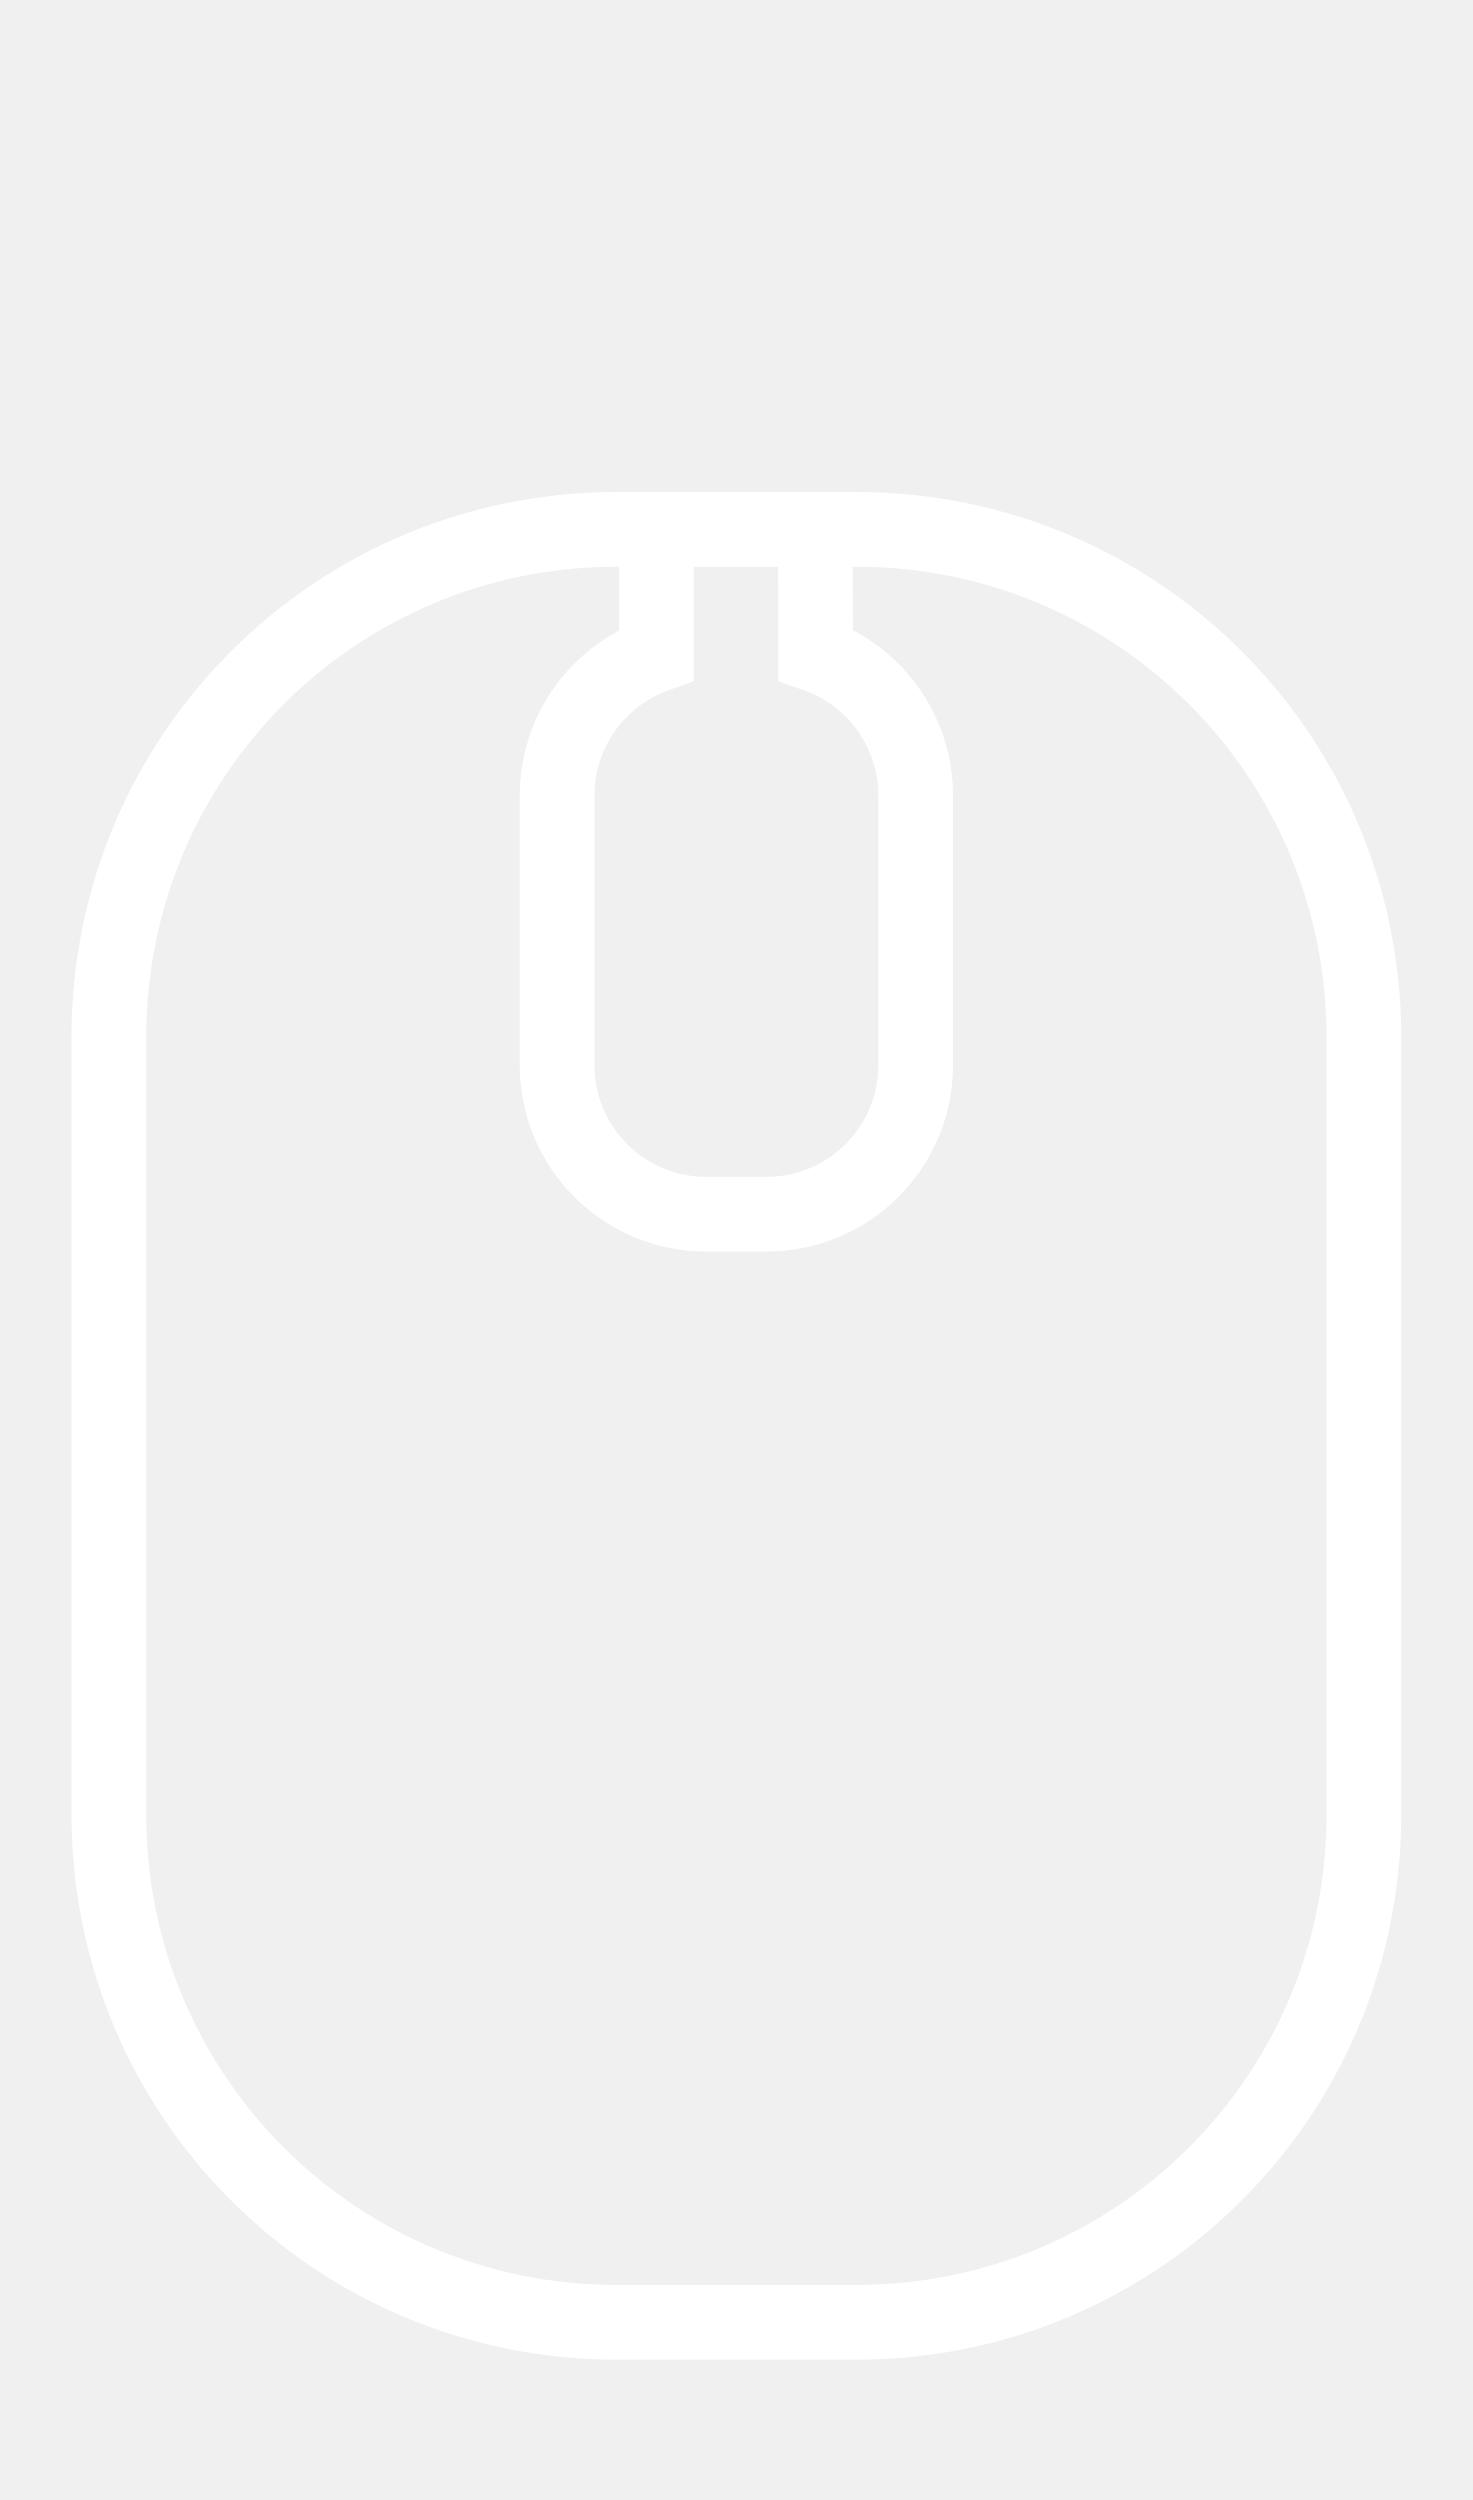
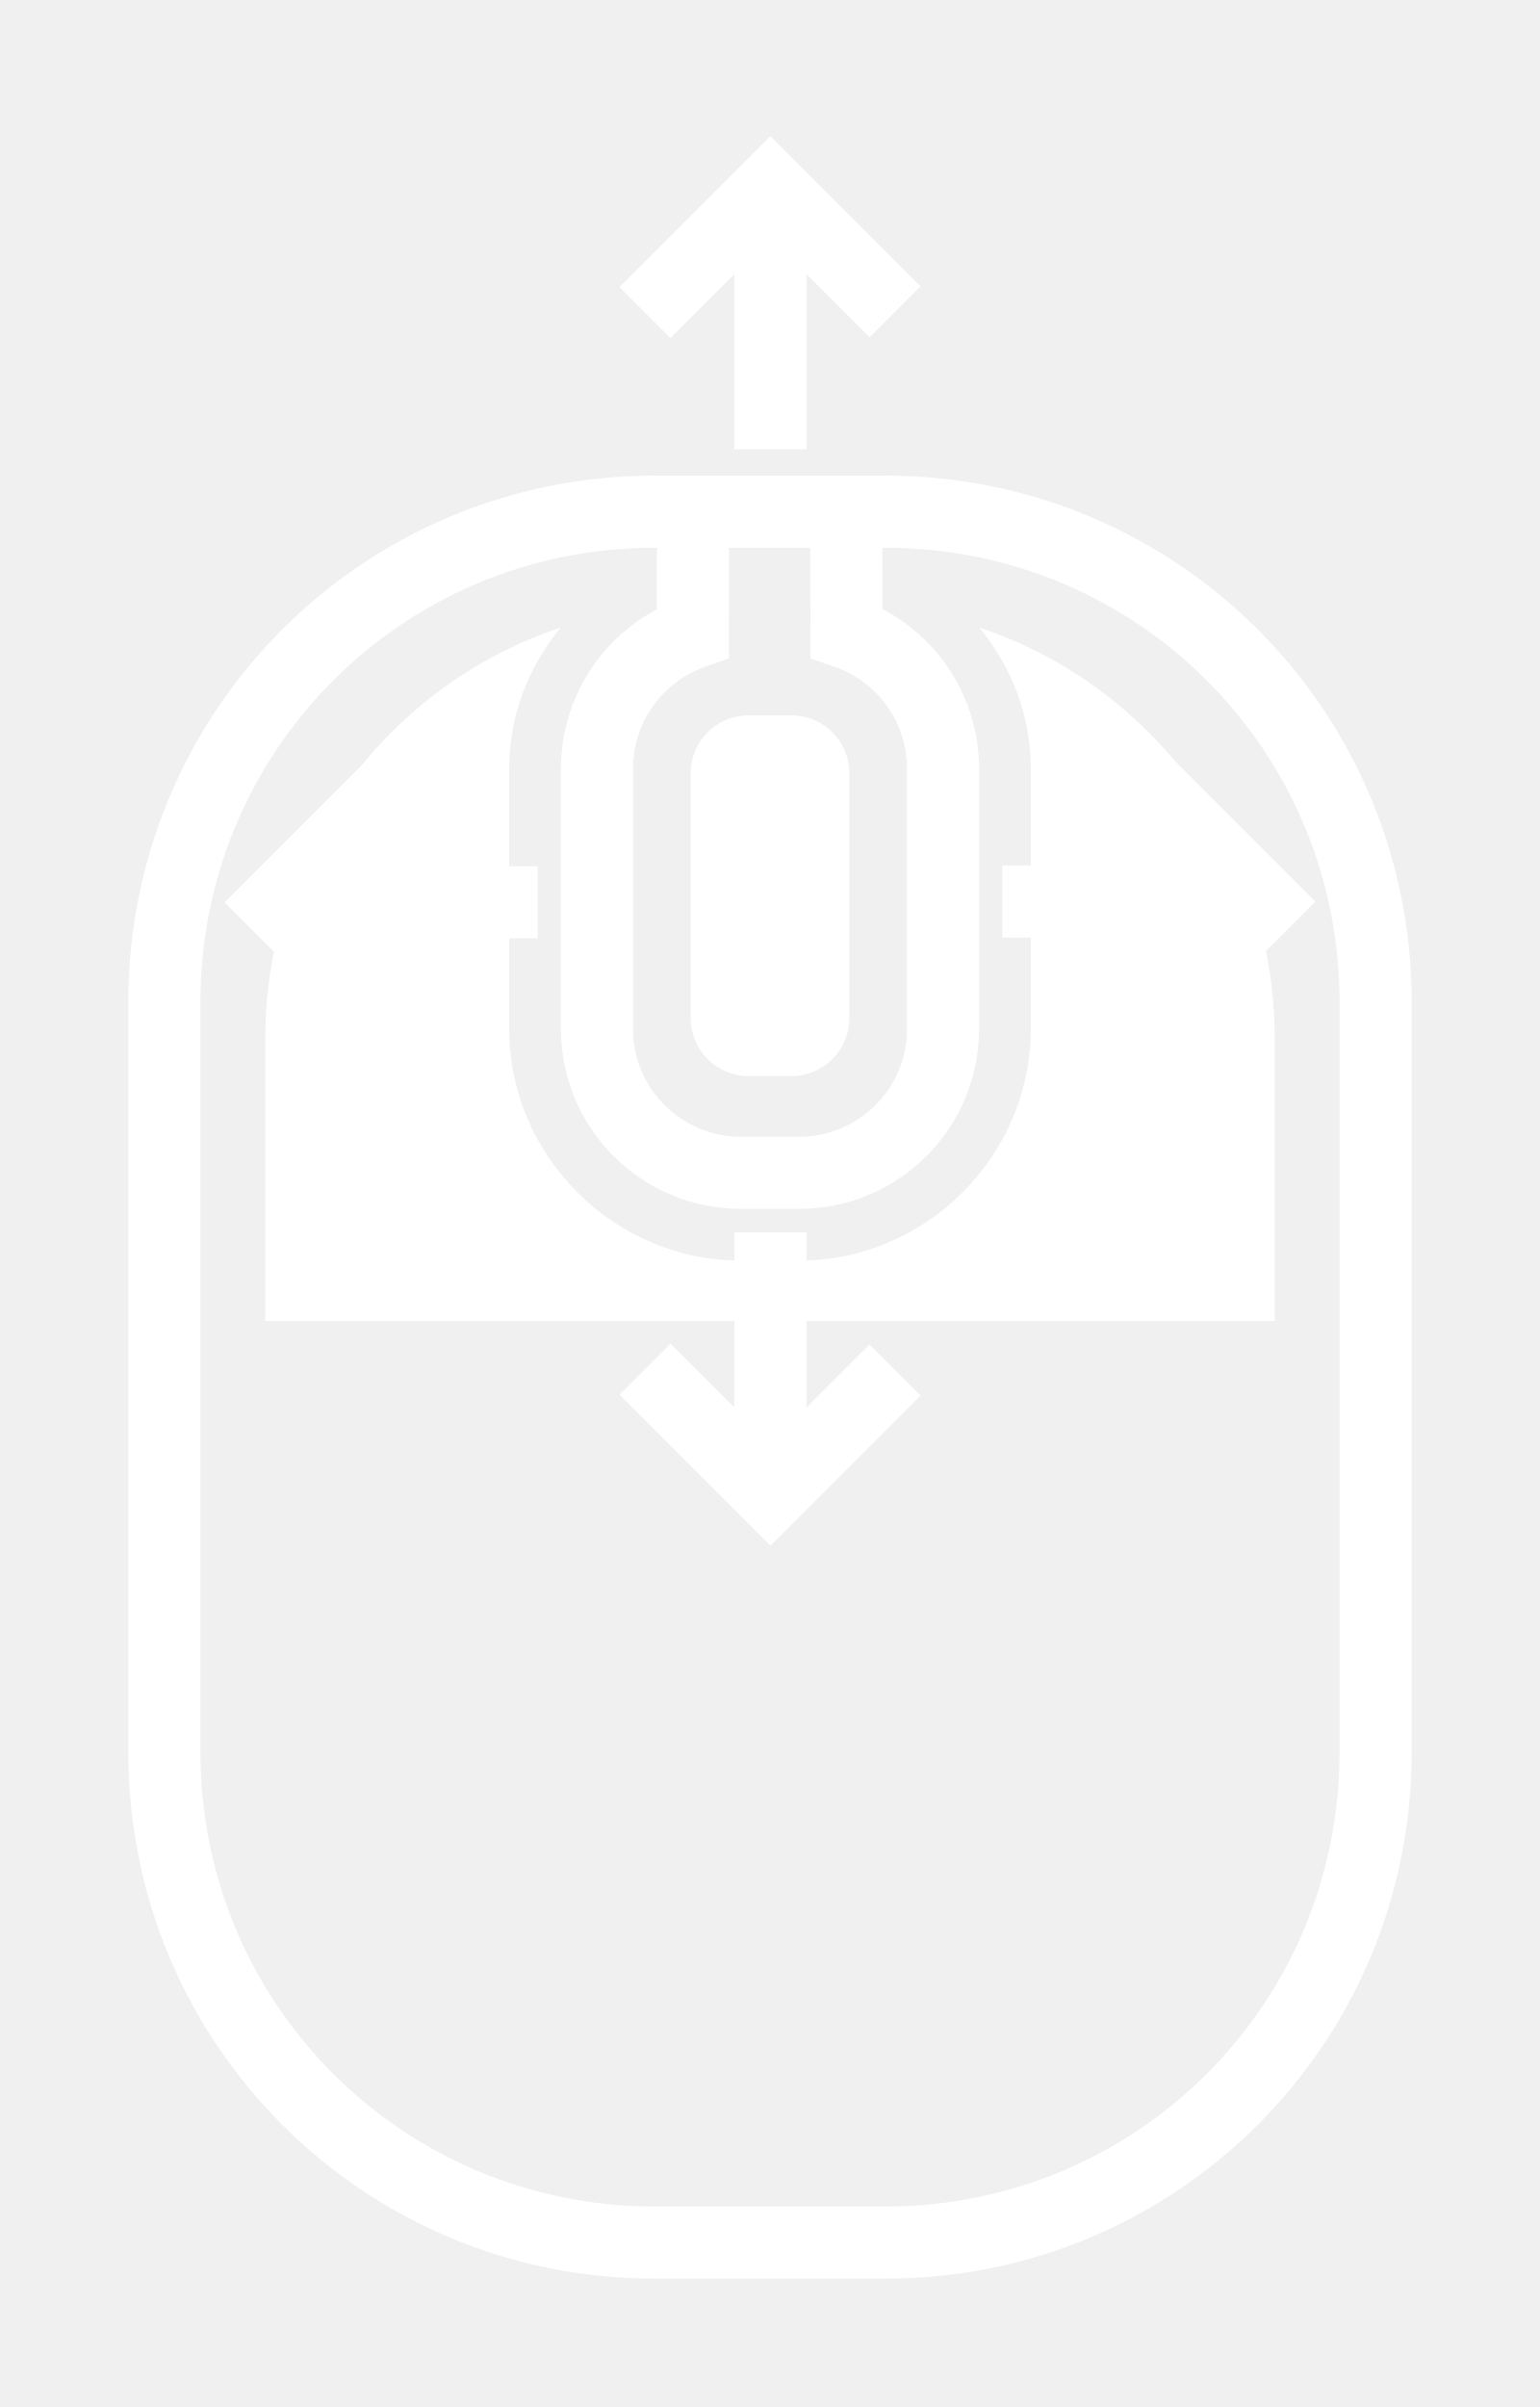
- <svg xmlns="http://www.w3.org/2000/svg" width="443" height="752" viewBox="0 0 117.21 198.967" version="1.1" id="svg8">
+ <svg xmlns="http://www.w3.org/2000/svg" width="480" height="750" viewBox="0 0 127 198.438" version="1.1" id="svg8">
  <defs id="defs2" />
-   <g id="layer1" transform="translate(0,-98.03332)" style="display:inline">
-     <path id="rect4559" style="opacity:1;fill:none;fill-opacity:1;stroke:#ffffff;stroke-width:5.946;stroke-linecap:round;stroke-linejoin:miter;stroke-miterlimit:4;stroke-dasharray:none;stroke-opacity:1;paint-order:markers stroke fill" d="m 52.249,140.163 -0.001,9.986 c -4.619,1.641 -7.912,6.034 -7.912,11.225 v 21.404 c 0,6.588 5.304,11.891 11.891,11.891 h 4.757 c 6.588,0 11.891,-5.304 11.891,-11.891 v -21.404 c 0,-5.209 -3.315,-9.615 -7.959,-11.23 l -0.031,-9.981 z m -3.157,0 c -22.399,0 -40.431,18.032 -40.431,40.431 v 61.835 c 0,22.399 18.032,40.431 40.431,40.431 h 19.026 c 22.399,0 40.431,-18.032 40.431,-40.431 v -61.835 c 0,-22.399 -18.032,-40.431 -40.431,-40.431 z" />
+   <g id="layer1" transform="translate(0,-98.56249)" style="display:inline">
+     <path id="rect4559" style="opacity:1;fill:none;fill-opacity:1;stroke:#ffffff;stroke-width:5.946;stroke-linecap:round;stroke-linejoin:miter;stroke-miterlimit:4;stroke-dasharray:none;stroke-opacity:1;paint-order:markers stroke fill" d="m 57.144,140.747 -0.001,9.986 c -4.619,1.641 -7.912,6.034 -7.912,11.225 v 21.404 c 0,6.588 5.304,11.891 11.891,11.891 h 4.757 c 6.588,0 11.891,-5.304 11.891,-11.891 v -21.404 c 0,-5.209 -3.315,-9.615 -7.959,-11.23 l -0.031,-9.981 z m -3.157,0 c -22.399,0 -40.431,18.032 -40.431,40.431 v 61.835 c 0,22.399 18.032,40.431 40.431,40.431 h 19.026 c 22.399,0 40.431,-18.032 40.431,-40.431 v -61.835 c 0,-22.399 -18.032,-40.431 -40.431,-40.431 z" />
  </g>
-   <g id="layer3" style="display:inline">
-     <g id="layer5" style="display:none">
-       <path id="path4664" d="m 75.873,51.69 c 14.18,4.713 24.352,18.05 24.352,33.852 V 108.85 H 58.605 v -4.972 h 2.379 c 10.505,0 19.131,-8.629 19.131,-19.133 V 63.34 c 0,-4.456 -1.625,-8.463 -4.241,-11.65 z" style="display:inline;opacity:1;fill:#ffffff;fill-opacity:1;stroke:none;stroke-width:5.946;stroke-linecap:round;stroke-linejoin:miter;stroke-miterlimit:4;stroke-dasharray:none;stroke-opacity:1;paint-order:markers stroke fill" />
+   <g id="layer3" style="display:inline" transform="translate(0,-0.5291666)">
+     <g id="layer5" style="display:inline">
+       <path id="path4664" d="m 80.768,52.274 c 14.18,4.713 24.352,18.05 24.352,33.852 V 109.433 H 63.5 v -4.972 h 2.379 c 10.505,0 19.131,-8.629 19.131,-19.133 V 63.924 c 0,-4.456 -1.625,-8.463 -4.241,-11.65 z" style="display:inline;opacity:1;fill:#ffffff;fill-opacity:1;stroke:none;stroke-width:5.946;stroke-linecap:round;stroke-linejoin:miter;stroke-miterlimit:4;stroke-dasharray:none;stroke-opacity:1;paint-order:markers stroke fill" />
    </g>
-     <g id="layer4" style="display:none">
-       <rect style="display:inline;opacity:1;fill:#ffffff;fill-opacity:1;stroke:none;stroke-width:5.946;stroke-linecap:round;stroke-linejoin:miter;stroke-miterlimit:4;stroke-dasharray:none;stroke-opacity:1;paint-order:markers stroke fill" id="rect4603" width="13.081" height="29.728" x="52.065" y="58.924" rx="4.757" ry="4.757" />
+     <g id="layer4" style="display:inline">
+       <rect style="display:inline;opacity:1;fill:#ffffff;fill-opacity:1;stroke:none;stroke-width:5.946;stroke-linecap:round;stroke-linejoin:miter;stroke-miterlimit:4;stroke-dasharray:none;stroke-opacity:1;paint-order:markers stroke fill" id="rect4603" width="13.081" height="29.728" x="56.96" y="59.508" rx="4.757" ry="4.757" />
    </g>
-     <g id="layer6" style="display:none">
-       <path style="display:inline;opacity:1;fill:#ffffff;fill-opacity:1;stroke:none;stroke-width:5.946;stroke-linecap:round;stroke-linejoin:miter;stroke-miterlimit:4;stroke-dasharray:none;stroke-opacity:1;paint-order:markers stroke fill" d="M 41.337,51.69 C 27.157,56.403 16.985,69.741 16.985,85.543 v 23.307 h 41.62 v -4.972 h -2.379 c -10.505,0 -19.131,-8.629 -19.131,-19.133 V 63.34 c 0,-4.456 1.625,-8.463 4.241,-11.65 z" id="rect4605" />
+     <g id="layer6" style="display:inline">
+       <path style="display:inline;opacity:1;fill:#ffffff;fill-opacity:1;stroke:none;stroke-width:5.946;stroke-linecap:round;stroke-linejoin:miter;stroke-miterlimit:4;stroke-dasharray:none;stroke-opacity:1;paint-order:markers stroke fill" d="M 46.232,52.274 C 32.052,56.986 21.88,70.324 21.88,86.126 v 23.307 h 41.62 v -4.972 h -2.379 c -10.505,0 -19.131,-8.629 -19.131,-19.133 V 63.924 c 0,-4.456 1.625,-8.463 4.241,-11.65 z" id="rect4605" />
    </g>
  </g>
-   <g id="layer2" style="display:none">
+   <g id="layer2" style="display:inline" transform="translate(0,-0.5291666)">
    <g id="layer7">
-       <path id="path4588" style="display:inline;fill:none;stroke:#ffffff;stroke-width:5.946;stroke-linecap:butt;stroke-linejoin:miter;stroke-miterlimit:4;stroke-dasharray:none;stroke-opacity:1" d="M 48.296,25.714 58.639,15.371 68.914,25.647 M 58.639,36.994 V 15.371" />
-       <path d="m 48.296,112.822 10.343,10.342 10.276,-10.276 m -10.276,-11.347 v 21.623" style="display:inline;fill:none;stroke:#ffffff;stroke-width:5.946;stroke-linecap:butt;stroke-linejoin:miter;stroke-miterlimit:4;stroke-dasharray:none;stroke-opacity:1" id="path4591" />
+       <path id="path4588" style="display:inline;fill:none;stroke:#ffffff;stroke-width:5.946;stroke-linecap:butt;stroke-linejoin:miter;stroke-miterlimit:4;stroke-dasharray:none;stroke-opacity:1" d="M 53.191,26.298 63.533,15.955 73.809,26.231 M 63.533,37.578 V 15.955" />
+       <path d="m 53.191,113.406 10.343,10.342 10.276,-10.276 m -10.276,-11.347 v 21.623" style="display:inline;fill:none;stroke:#ffffff;stroke-width:5.946;stroke-linecap:butt;stroke-linejoin:miter;stroke-miterlimit:4;stroke-dasharray:none;stroke-opacity:1" id="path4591" />
    </g>
    <g id="layer8" />
    <g id="layer9">
-       <path id="path4593" style="display:inline;fill:none;stroke:#ffffff;stroke-width:5.946;stroke-linecap:butt;stroke-linejoin:miter;stroke-miterlimit:4;stroke-dasharray:none;stroke-opacity:1" d="M 28.17,63.992 17.828,74.334 28.103,84.61 M 39.45,74.334 H 17.828" />
+       <path id="path4593" style="display:inline;fill:none;stroke:#ffffff;stroke-width:5.946;stroke-linecap:butt;stroke-linejoin:miter;stroke-miterlimit:4;stroke-dasharray:none;stroke-opacity:1" d="M 33.065,64.575 22.722,74.918 32.998,85.193 M 44.345,74.918 H 22.722" />
    </g>
    <g id="layer10">
-       <path id="path4595" style="display:inline;fill:none;stroke:#ffffff;stroke-width:5.946;stroke-linecap:butt;stroke-linejoin:miter;stroke-miterlimit:4;stroke-dasharray:none;stroke-opacity:1" d="M 89.04,84.61 99.383,74.267 89.107,63.992 M 77.76,74.267 h 21.623" />
+       <path id="path4595" style="display:inline;fill:none;stroke:#ffffff;stroke-width:5.946;stroke-linecap:butt;stroke-linejoin:miter;stroke-miterlimit:4;stroke-dasharray:none;stroke-opacity:1" d="M 93.935,85.193 104.278,74.851 94.002,64.575 M 82.655,74.851 h 21.623" />
    </g>
  </g>
</svg>
